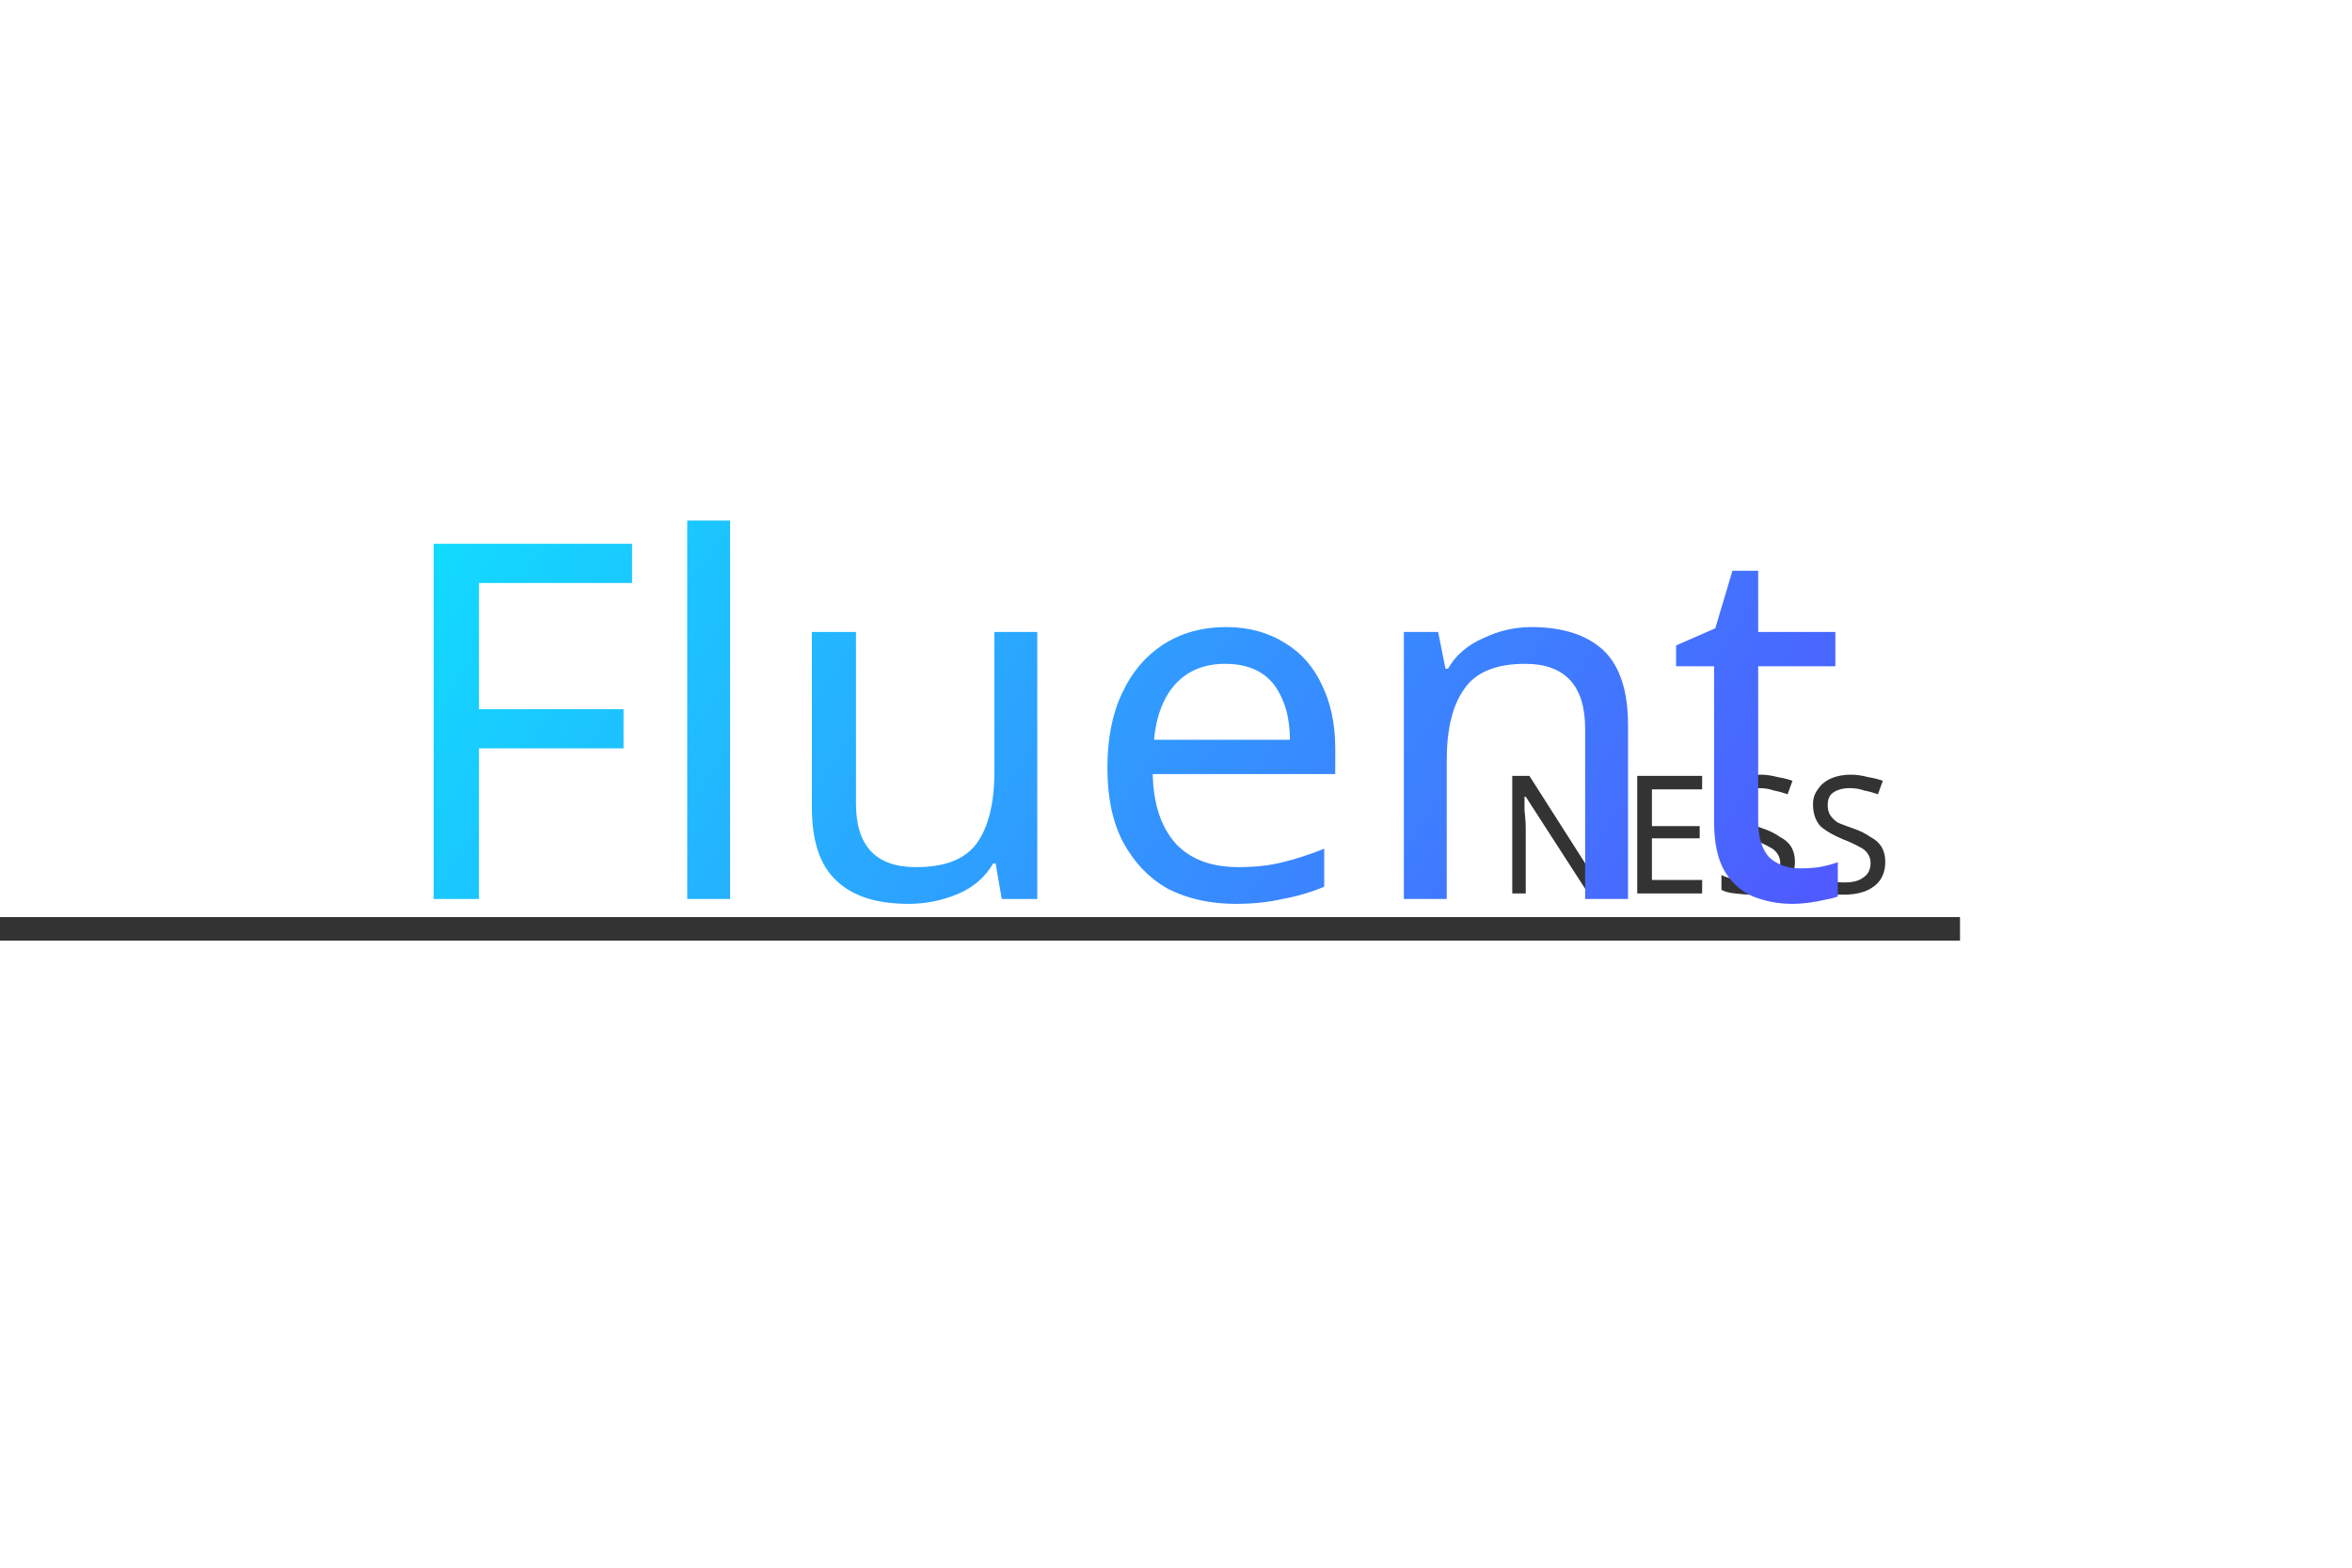
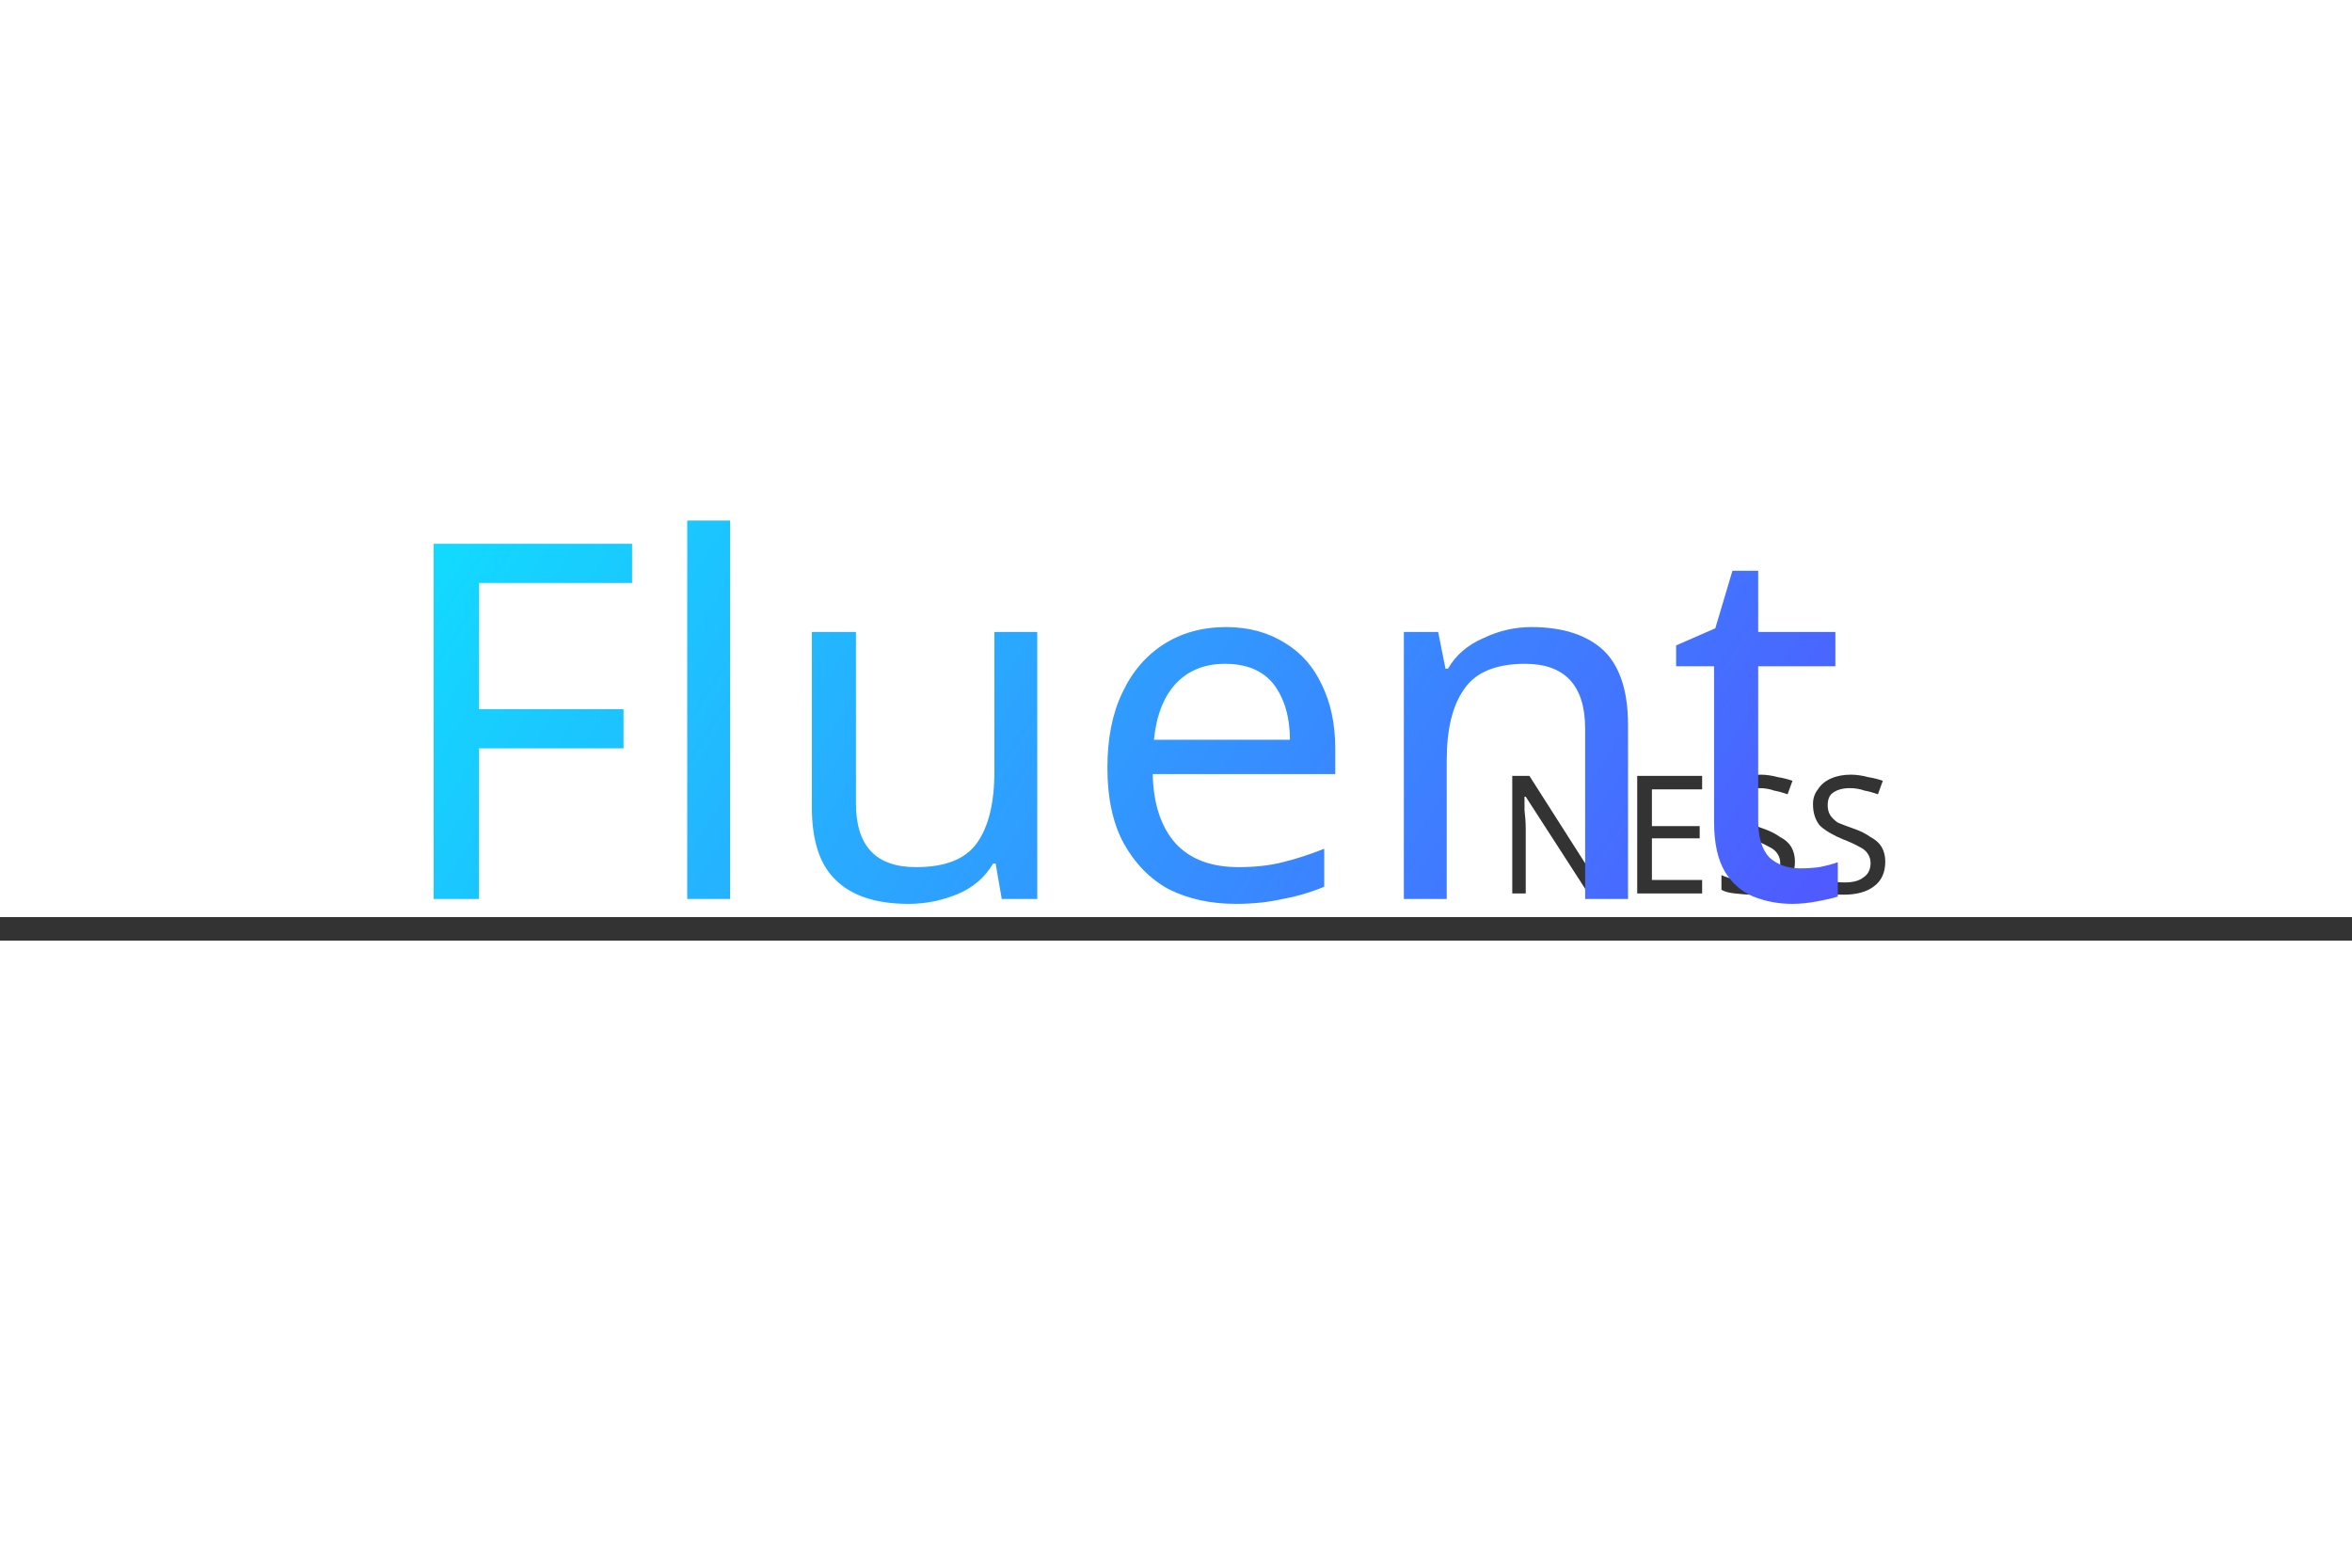
<svg xmlns="http://www.w3.org/2000/svg" xmlns:ns1="http://www.openswatchbook.org/uri/2009/osb" xmlns:xlink="http://www.w3.org/1999/xlink" width="30mm" height="20mm" viewBox="0 0 30 20" version="1.1" id="svg8">
  <defs id="defs2">
    <linearGradient id="linearGradient2306" ns1:paint="solid">
      <stop style="stop-color:#000000;stop-opacity:1;" offset="0" id="stop2304" />
    </linearGradient>
    <linearGradient id="linearGradient1045">
      <stop style="stop-color:#00ffff;stop-opacity:1" offset="0" id="stop1041" />
      <stop style="stop-color:#7a00ff;stop-opacity:1" offset="1" id="stop1043" />
    </linearGradient>
    <linearGradient id="linearGradient2390" ns1:paint="solid">
      <stop desktopStyle="stop-color:#808080;stop-opacity:1;" offset="0" id="stop2388" />
    </linearGradient>
    <linearGradient id="linearGradient832">
      <stop desktopStyle="stop-color:#000080;stop-opacity:1" offset="0" id="stop828" />
      <stop desktopStyle="stop-color:#008080;stop-opacity:1" offset="1" id="stop830" />
    </linearGradient>
    <linearGradient id="linearGradient2553" ns1:paint="solid">
      <stop desktopStyle="stop-color:#020000;stop-opacity:1;" offset="0" id="stop2551" />
    </linearGradient>
    <linearGradient id="linearGradient2429" ns1:paint="solid">
      <stop desktopStyle="stop-color:#000000;stop-opacity:1;" offset="0" id="stop2427" />
    </linearGradient>
    <linearGradient xlink:href="#linearGradient832" id="linearGradient834" x1="137.265" y1="106.043" x2="82.232" y2="84.782" gradientUnits="userSpaceOnUse" gradientTransform="translate(2.116667)" />
    <linearGradient xlink:href="#linearGradient832" id="linearGradient869" gradientUnits="userSpaceOnUse" gradientTransform="translate(2.645833,2.645833)" x1="139.809" y1="107.994" x2="81.892" y2="83.492" />
    <linearGradient xlink:href="#linearGradient1045" id="linearGradient1049" x1="106.269" y1="87.98" x2="135.086" y2="106.634" gradientUnits="userSpaceOnUse" gradientTransform="translate(-101.216,187.7195)" />
  </defs>
  <g id="layer1" transform="translate(0,-277)">
-     <rect desktopStyle="opacity:1;fill:#1a1a1a;fill-opacity:1;fill-rule:nonzero;stroke:none;stroke-width:7.64;stroke-linecap:round;stroke-linejoin:bevel;stroke-miterlimit:4;stroke-dasharray:none;stroke-dashoffset:0;stroke-opacity:1;paint-order:stroke fill markers" id="rect968-3" width="25" height="0.3" x="1.7763568e-15" y="288.7" style="fill:#333333;fill-opacity:1;stroke-width:0.399" />
+     <rect desktopStyle="opacity:1;fill:#1a1a1a;fill-opacity:1;fill-rule:nonzero;stroke:none;stroke-width:7.64;stroke-linecap:round;stroke-linejoin:bevel;stroke-miterlimit:4;stroke-dasharray:none;stroke-dashoffset:0;stroke-opacity:1;paint-order:stroke fill markers" id="rect968-3" width="30" height="0.3" x="1.7763568e-15" y="288.7" style="fill:#333333;fill-opacity:1;stroke-width:0.438" />
    <text xml:space="preserve" desktopStyle="font-desktopStyle:normal;font-variant:normal;font-weight:normal;font-stretch:normal;font-size:10.583px;line-height:1.25;font-family:'Comic Zine OT';-inkscape-font-specification:'Comic Zine OT';letter-spacing:0px;word-spacing:0px;fill:#1a1a1a;fill-opacity:1;stroke:none;stroke-width:0.265" x="19.084" y="288.4" id="text825" style="font-style:normal;font-variant:normal;font-weight:normal;font-stretch:normal;font-size:7.502px;font-family:Domine;-inkscape-font-specification:Domine;fill:#333333;stroke-width:0.625;">
      <tspan id="tspan823" x="19.084" y="288.4" desktopStyle="font-desktopStyle:normal;font-variant:normal;font-weight:normal;font-stretch:normal;font-size:3.528px;font-family:Furore;-inkscape-font-specification:Furore;letter-spacing:0.217px;fill:#1a1a1a;stroke-width:0.265" style="font-style:normal;font-variant:normal;font-weight:normal;font-stretch:normal;font-size:2.099px;font-family:Furore;-inkscape-font-specification:Furore;fill:#333333;stroke-width:0.625;">NESS</tspan>
    </text>
    <text xml:space="preserve" desktopStyle="font-desktopStyle:normal;font-variant:normal;font-weight:normal;font-stretch:normal;font-size:10.583px;line-height:1.25;font-family:'Comic Zine OT';-inkscape-font-specification:'Comic Zine OT';letter-spacing:0px;word-spacing:0px;fill:url(#linearGradient869);fill-opacity:1;stroke:none;stroke-width:0.265" x="4.92" y="288.469" id="text2587" style="font-size:11.606px;fill:url(#linearGradient1049);fill-opacity:1;stroke-width:0.967">
      <tspan id="tspan2585" x="4.92" y="288.469" desktopStyle="font-desktopStyle:normal;font-variant:normal;font-weight:normal;font-stretch:normal;font-size:19.756px;font-family:'Scriptina Pro';-inkscape-font-specification:'Scriptina Pro';letter-spacing:0.071px;fill:url(#linearGradient869);fill-opacity:1;stroke-width:0.265" rotate="0 0 0 0 0 0 0" style="font-style:normal;font-variant:normal;font-weight:normal;font-stretch:normal;font-size:6.35px;font-family:Scriptina;-inkscape-font-specification:Scriptina;fill:url(#linearGradient1049);fill-opacity:1;stroke-width:0.967">Fluent</tspan>
    </text>
  </g>
</svg>
